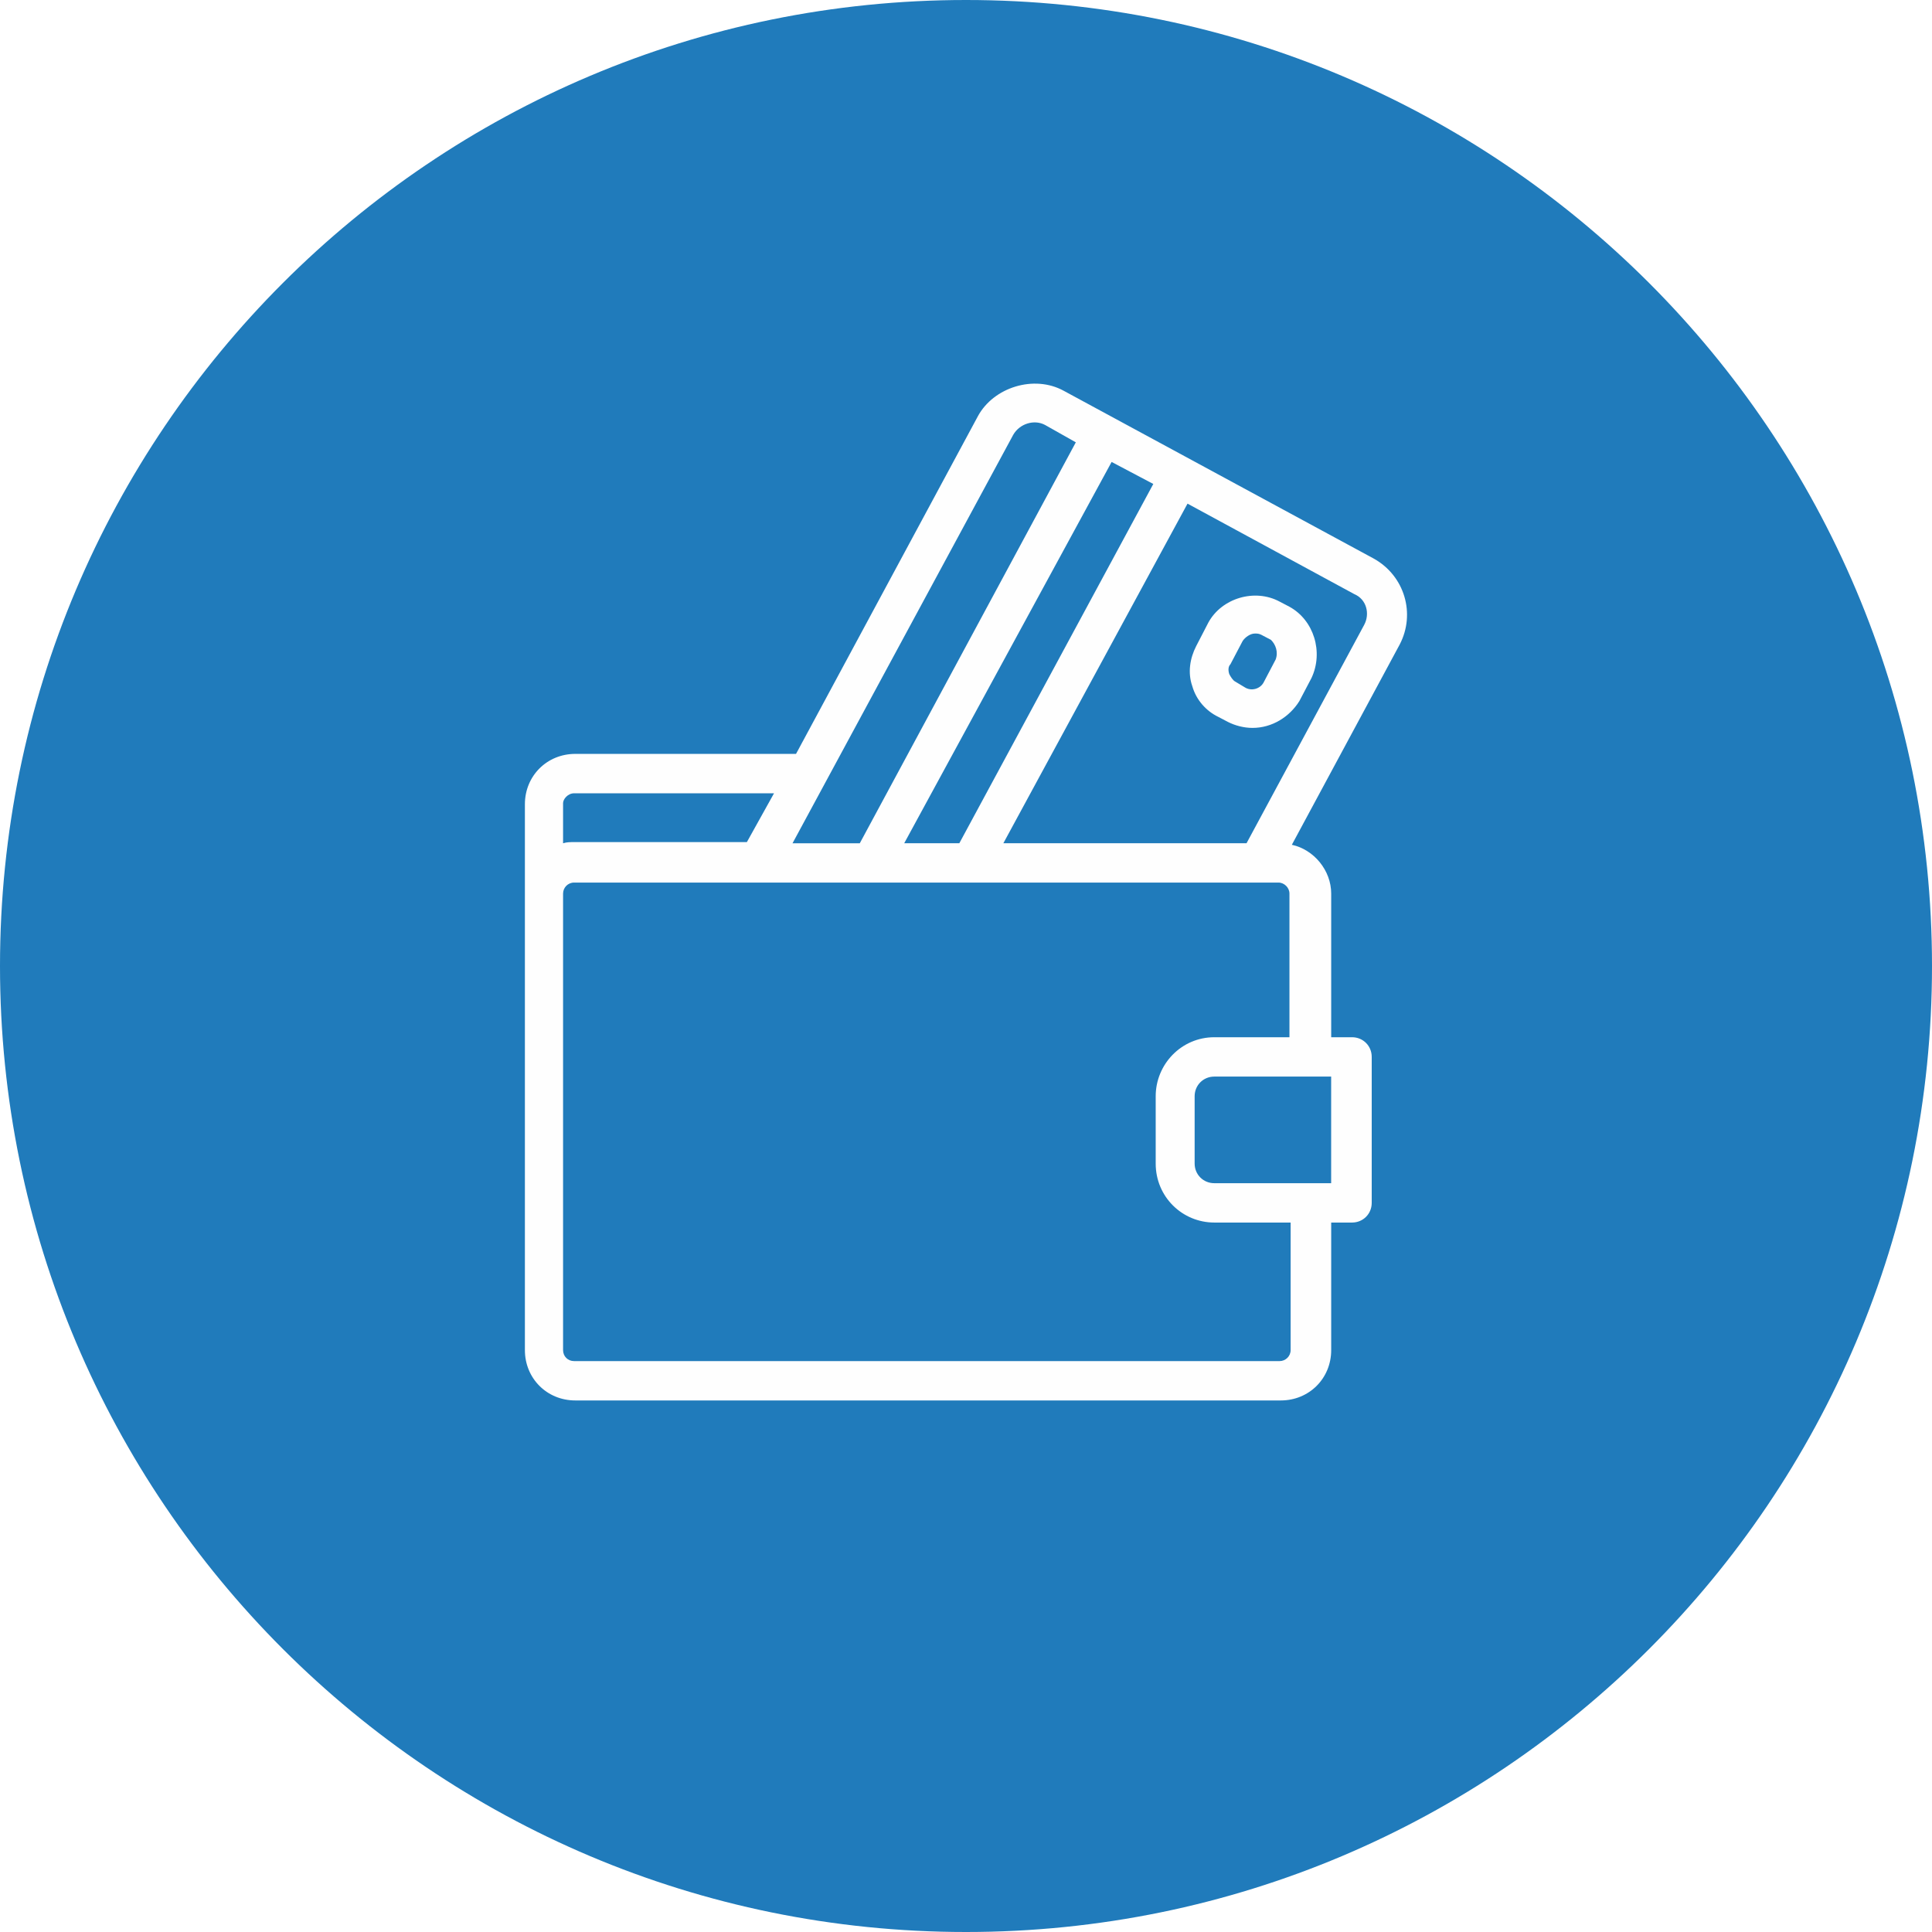
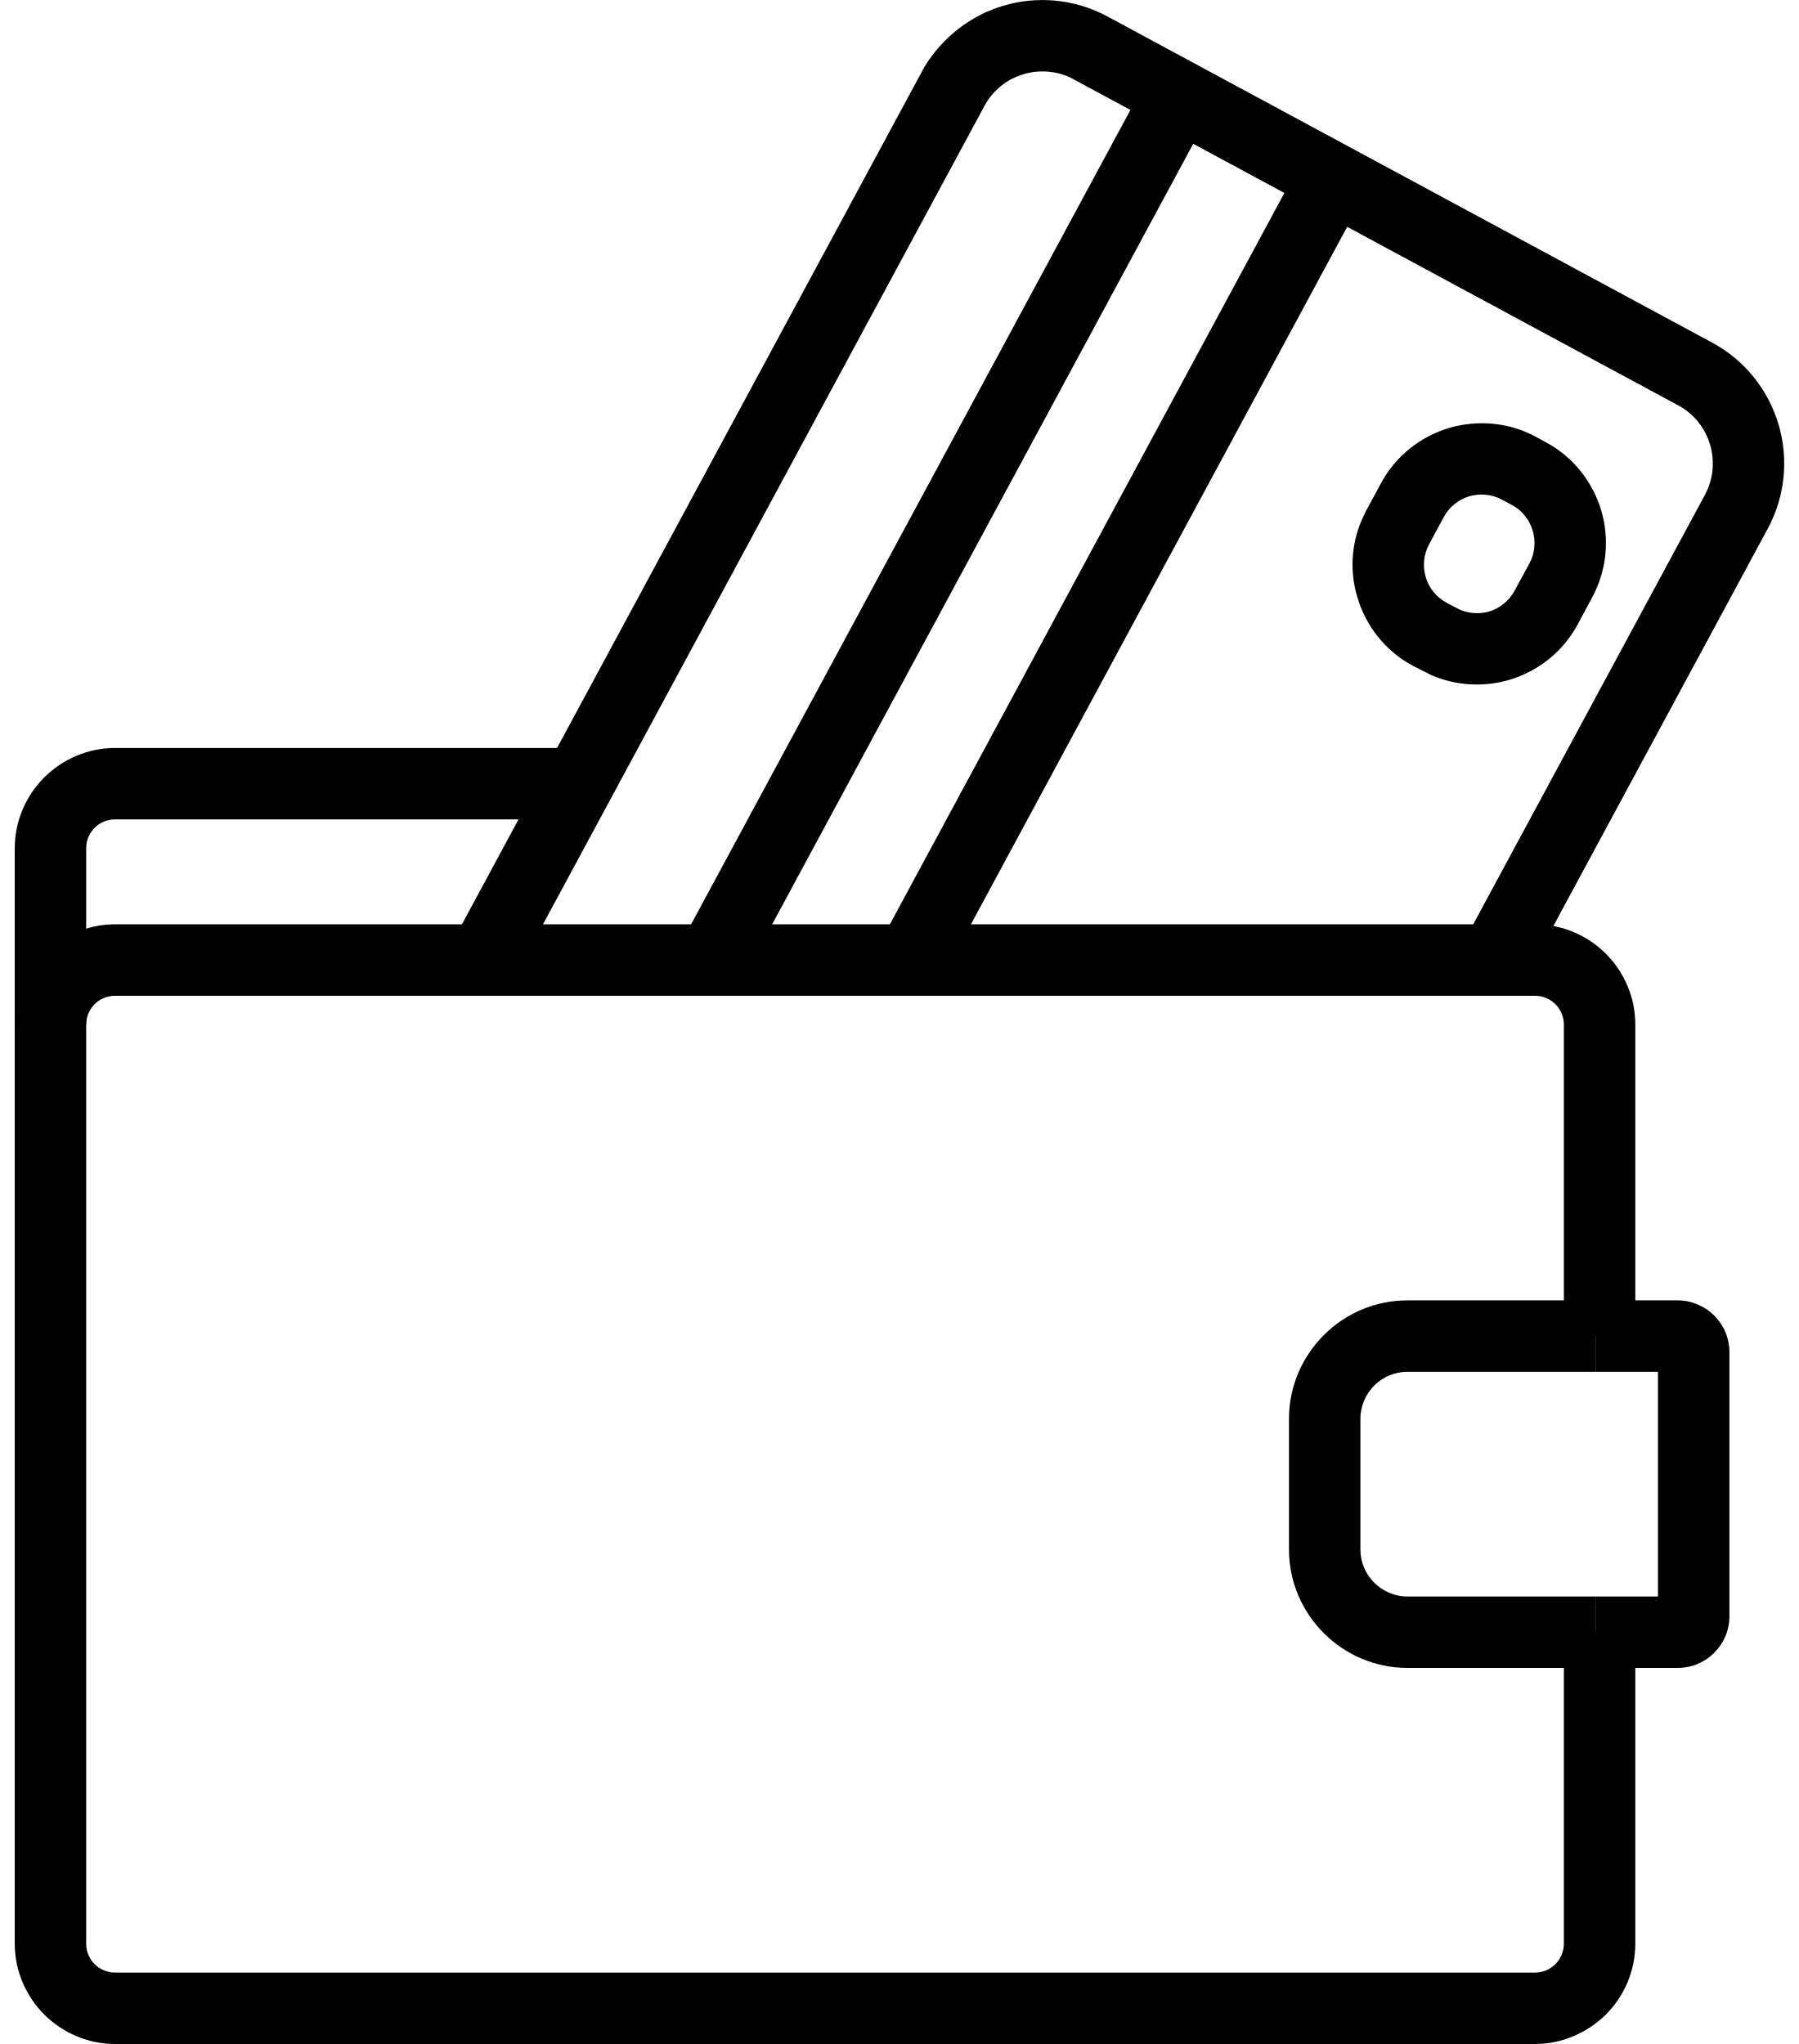
- <svg xmlns="http://www.w3.org/2000/svg" version="1.1" id="Слой_1" x="0px" y="0px" viewBox="0 0 38 38" style="enable-background:new 0 0 38 38;" xml:space="preserve">
-   <style type="text/css">
- 	.st0{fill:#207BBB;}
- 	.st1{fill:#FEFEFE;}
- </style>
+ <svg xmlns="http://www.w3.org/2000/svg" xml:space="preserve" width="22px" height="25px" version="1.0" style="shape-rendering:geometricPrecision; text-rendering:geometricPrecision; image-rendering:optimizeQuality; fill-rule:evenodd; clip-rule:evenodd" viewBox="0 0 23559 27218">
+   <defs>
+     <style type="text/css">
+    
+     .fil0 {fill:black}
+    
+   </style>
+   </defs>
  <g id="Слой_x0020_1">
-     <circle class="st0" cx="19" cy="19" r="19" />
-     <g id="_806015680">
-       <g>
-         <g>
-           <path class="st1" d="M27.026,10.99l-6.106-3.305c-0.58-0.317-1.378-0.07-1.687,0.503l-3.576,6.64h-4.342      c-0.557,0-0.991,0.433-0.991,0.991v1.734v9.001c0,0.557,0.433,0.991,0.991,0.991h13.877c0.557,0,0.991-0.433,0.991-0.991v-2.508      h0.41c0.217,0,0.387-0.17,0.387-0.387v-2.871c0-0.217-0.17-0.387-0.387-0.387h-0.41v-2.825c0-0.457-0.341-0.867-0.774-0.96      l2.121-3.939C27.846,12.073,27.629,11.33,27.026,10.99z M22.684,9.519l-3.815,7.066h-1.084l4.079-7.499L22.684,9.519z       M19.929,8.552c0.124-0.217,0.41-0.31,0.627-0.193l0.604,0.341l-4.249,7.886h-1.323L19.929,8.552z M11.075,15.796      c0-0.077,0.093-0.193,0.217-0.193h3.932l-0.534,0.96h-3.398c-0.077,0-0.147,0-0.217,0.023V15.796z M25.385,26.554      c0,0.124-0.101,0.217-0.217,0.217H11.292c-0.124,0-0.217-0.093-0.217-0.217v-8.978c0-0.116,0.093-0.217,0.217-0.217h3.645h1.54      h2.825h5.425h0.418c0.116,0,0.217,0.101,0.217,0.217v2.825h-1.478l0,0c-0.65,0-1.153,0.534-1.153,1.161v1.323      c0,0.658,0.526,1.161,1.153,1.161h1.501V26.554z M26.159,21.175h0.023v2.097h-0.023h-2.275c-0.217,0-0.387-0.17-0.387-0.387      v-1.323c0-0.217,0.17-0.387,0.387-0.387H26.159z M26.832,12.29l-2.314,4.295h-4.783l3.622-6.679l3.281,1.78      C26.879,11.787,26.948,12.073,26.832,12.29z" />
-         </g>
-       </g>
-       <g>
-         <g>
-           <path class="st1" d="M25.362,11.934l-0.193-0.101c-0.488-0.263-1.138-0.07-1.401,0.41l-0.24,0.464      c-0.124,0.24-0.17,0.526-0.077,0.789c0.077,0.271,0.271,0.488,0.511,0.604l0.193,0.101c0.139,0.07,0.31,0.116,0.48,0.116      c0.387,0,0.727-0.217,0.921-0.526l0.24-0.457C26.035,12.824,25.842,12.197,25.362,11.934z M25.091,12.971l-0.24,0.457      c-0.07,0.124-0.24,0.17-0.364,0.093l-0.193-0.116c-0.046-0.023-0.093-0.101-0.116-0.147c-0.023-0.07-0.023-0.147,0.023-0.193      l0.24-0.457c0.046-0.07,0.147-0.147,0.24-0.147c0.046,0,0.077,0,0.124,0.023l0.193,0.101      C25.091,12.677,25.145,12.824,25.091,12.971z" />
-         </g>
-       </g>
+     <g id="_1447121552">
+       <path class="fil0" d="M21576 21735l0 4149c0,364 -151,701 -392,942 -242,238 -577,392 -942,392l-18908 0c-364,0 -701,-152 -941,-392 -241,-241 -393,-578 -393,-942l0 -12241c0,-367 152,-702 392,-941 241,-241 578,-394 942,-394l18908 0c365,0 702,151 942,392 241,241 392,576 392,943l0 4149 -951 0 0 -4149c0,-104 -44,-202 -113,-271 -67,-68 -165,-112 -270,-112l-18908 0c-105,0 -203,44 -270,111 -69,69 -113,166 -113,272l0 12241c0,105 44,203 112,270 68,68 166,113 271,113l18908 0c105,0 203,-45 271,-113 68,-69 112,-166 112,-270l0 -4149 951 0z" />
+       <path class="fil0" d="M0 13643l0 -2349c0,-366 152,-701 392,-941 241,-241 578,-393 942,-393l6242 0 0 951 -6242 0c-105,0 -203,44 -270,112 -69,68 -113,166 -113,271l0 2349 -951 0z" />
+       <path class="fil0" d="M21054 22210l-2513 0c-433,0 -829,-179 -1113,-463 -284,-284 -463,-680 -463,-1113l0 -1741c0,-434 179,-830 463,-1114 285,-286 681,-463 1113,-463l2513 0 0 951 -2513 0c-172,0 -329,71 -441,183 -113,114 -184,271 -184,443l0 1741c0,171 71,328 184,441 113,113 270,184 441,184l2513 0 0 951z" />
+       <path class="fil0" d="M21054 17316l1090 0c185,0 363,82 483,202 122,122 202,294 202,483l0 3524c0,189 -80,362 -202,483 -121,122 -294,202 -483,202l-1090 0 0 -951 824 0 0 -2992 -824 0 0 -951z" />
+       <path class="fil0" d="M19282 12560l3224 -5976c111,-209 129,-450 65,-664 -63,-213 -210,-407 -418,-519l-8100 -4369c-199,-92 -423,-104 -622,-44 -215,63 -406,210 -518,418l-6258 11603 -837 -449 6290 -11663c249,-411 628,-693 1051,-820 446,-133 944,-96 1385,140l8058 4347c441,238 747,638 880,1084 133,445 96,944 -139,1385l-3224 5976 -837 -449z" />
+       <polygon class="fil0" points="15916,1496 9706,13009 8869,12560 15079,1047 " />
+       <polygon class="fil0" points="17966,2601 12352,13010 11515,12561 17129,2152 " />
+       <path class="fil0" d="M17992 6801l198 -366c199,-371 533,-624 906,-736 374,-110 791,-80 1157,118l132 72c371,199 624,533 736,903 111,374 81,790 -117,1158l-198 370c-198,365 -531,620 -904,732 -333,98 -702,85 -1039,-61l-256 -129c-364,-198 -620,-532 -730,-904 -102,-334 -88,-700 58,-1037l57 -120zm1035 82l-198 368c-73,138 -85,294 -43,435 41,140 138,264 275,339l137 72c136,75 294,85 433,46 138,-42 263,-140 338,-277l198 -365c74,-137 85,-294 43,-435 -42,-139 -138,-268 -274,-340l-134 -72c-138,-75 -298,-85 -435,-46 -141,43 -268,140 -340,275z" />
    </g>
  </g>
</svg>
